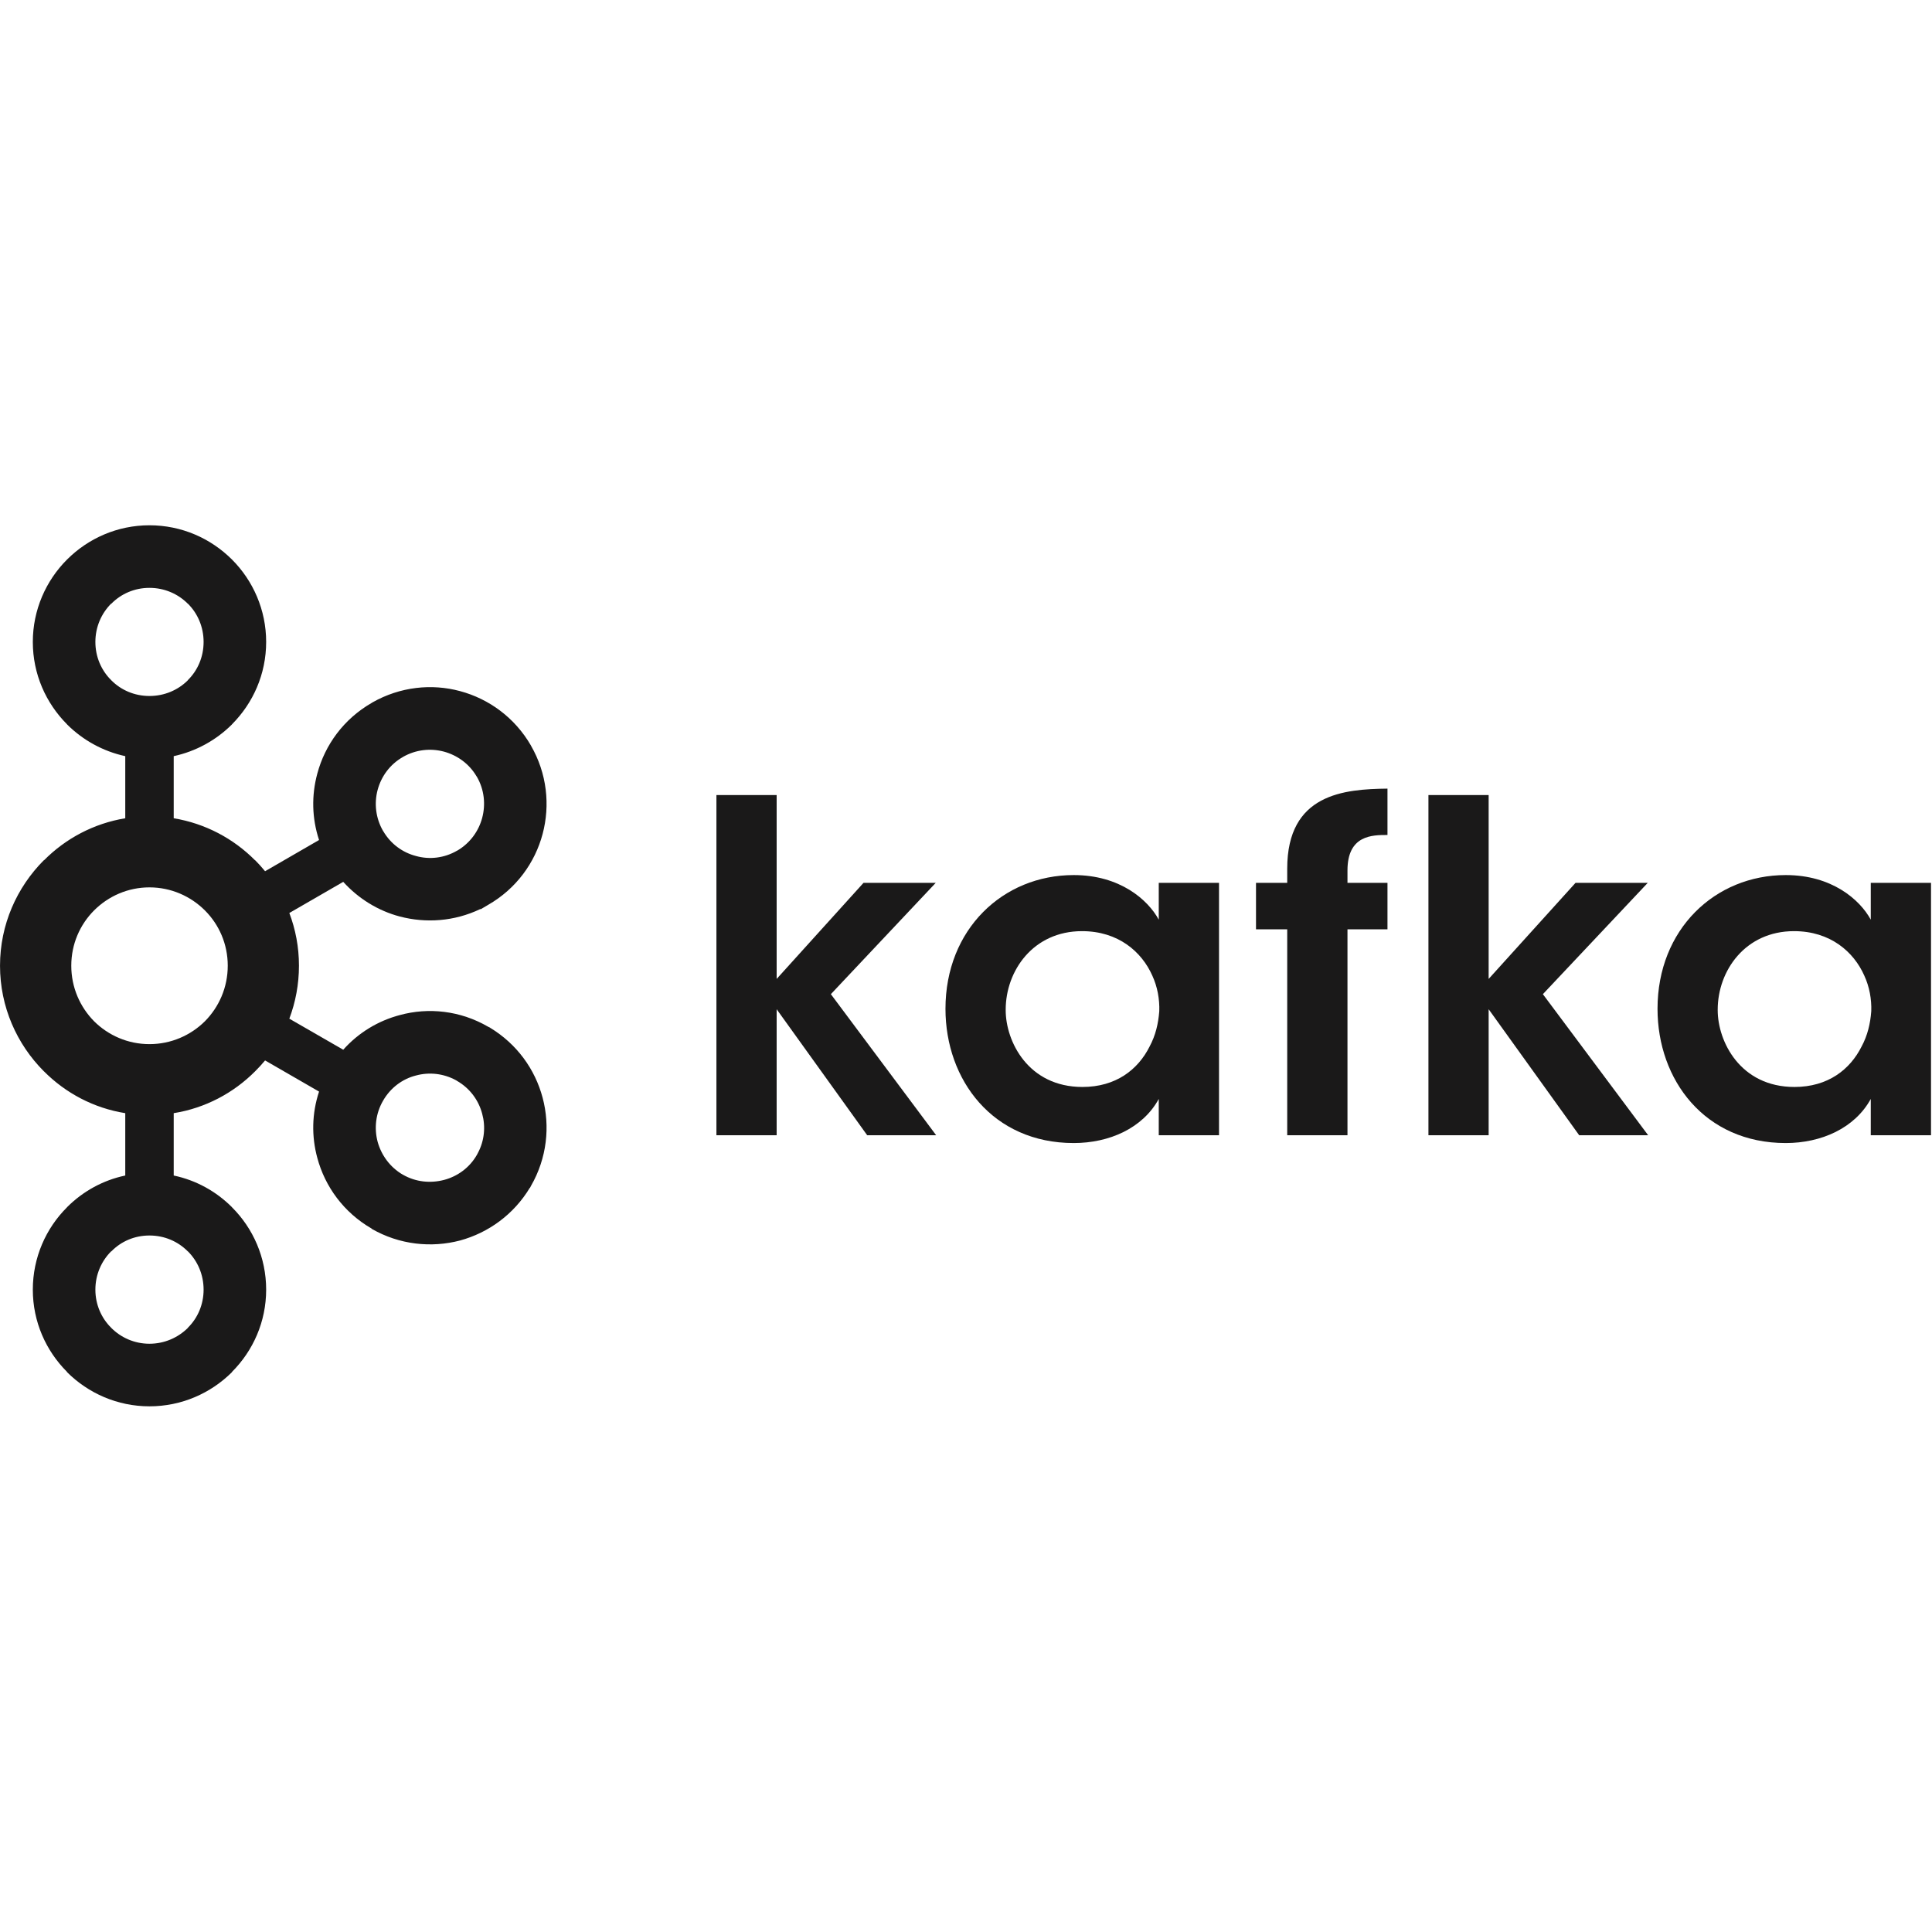
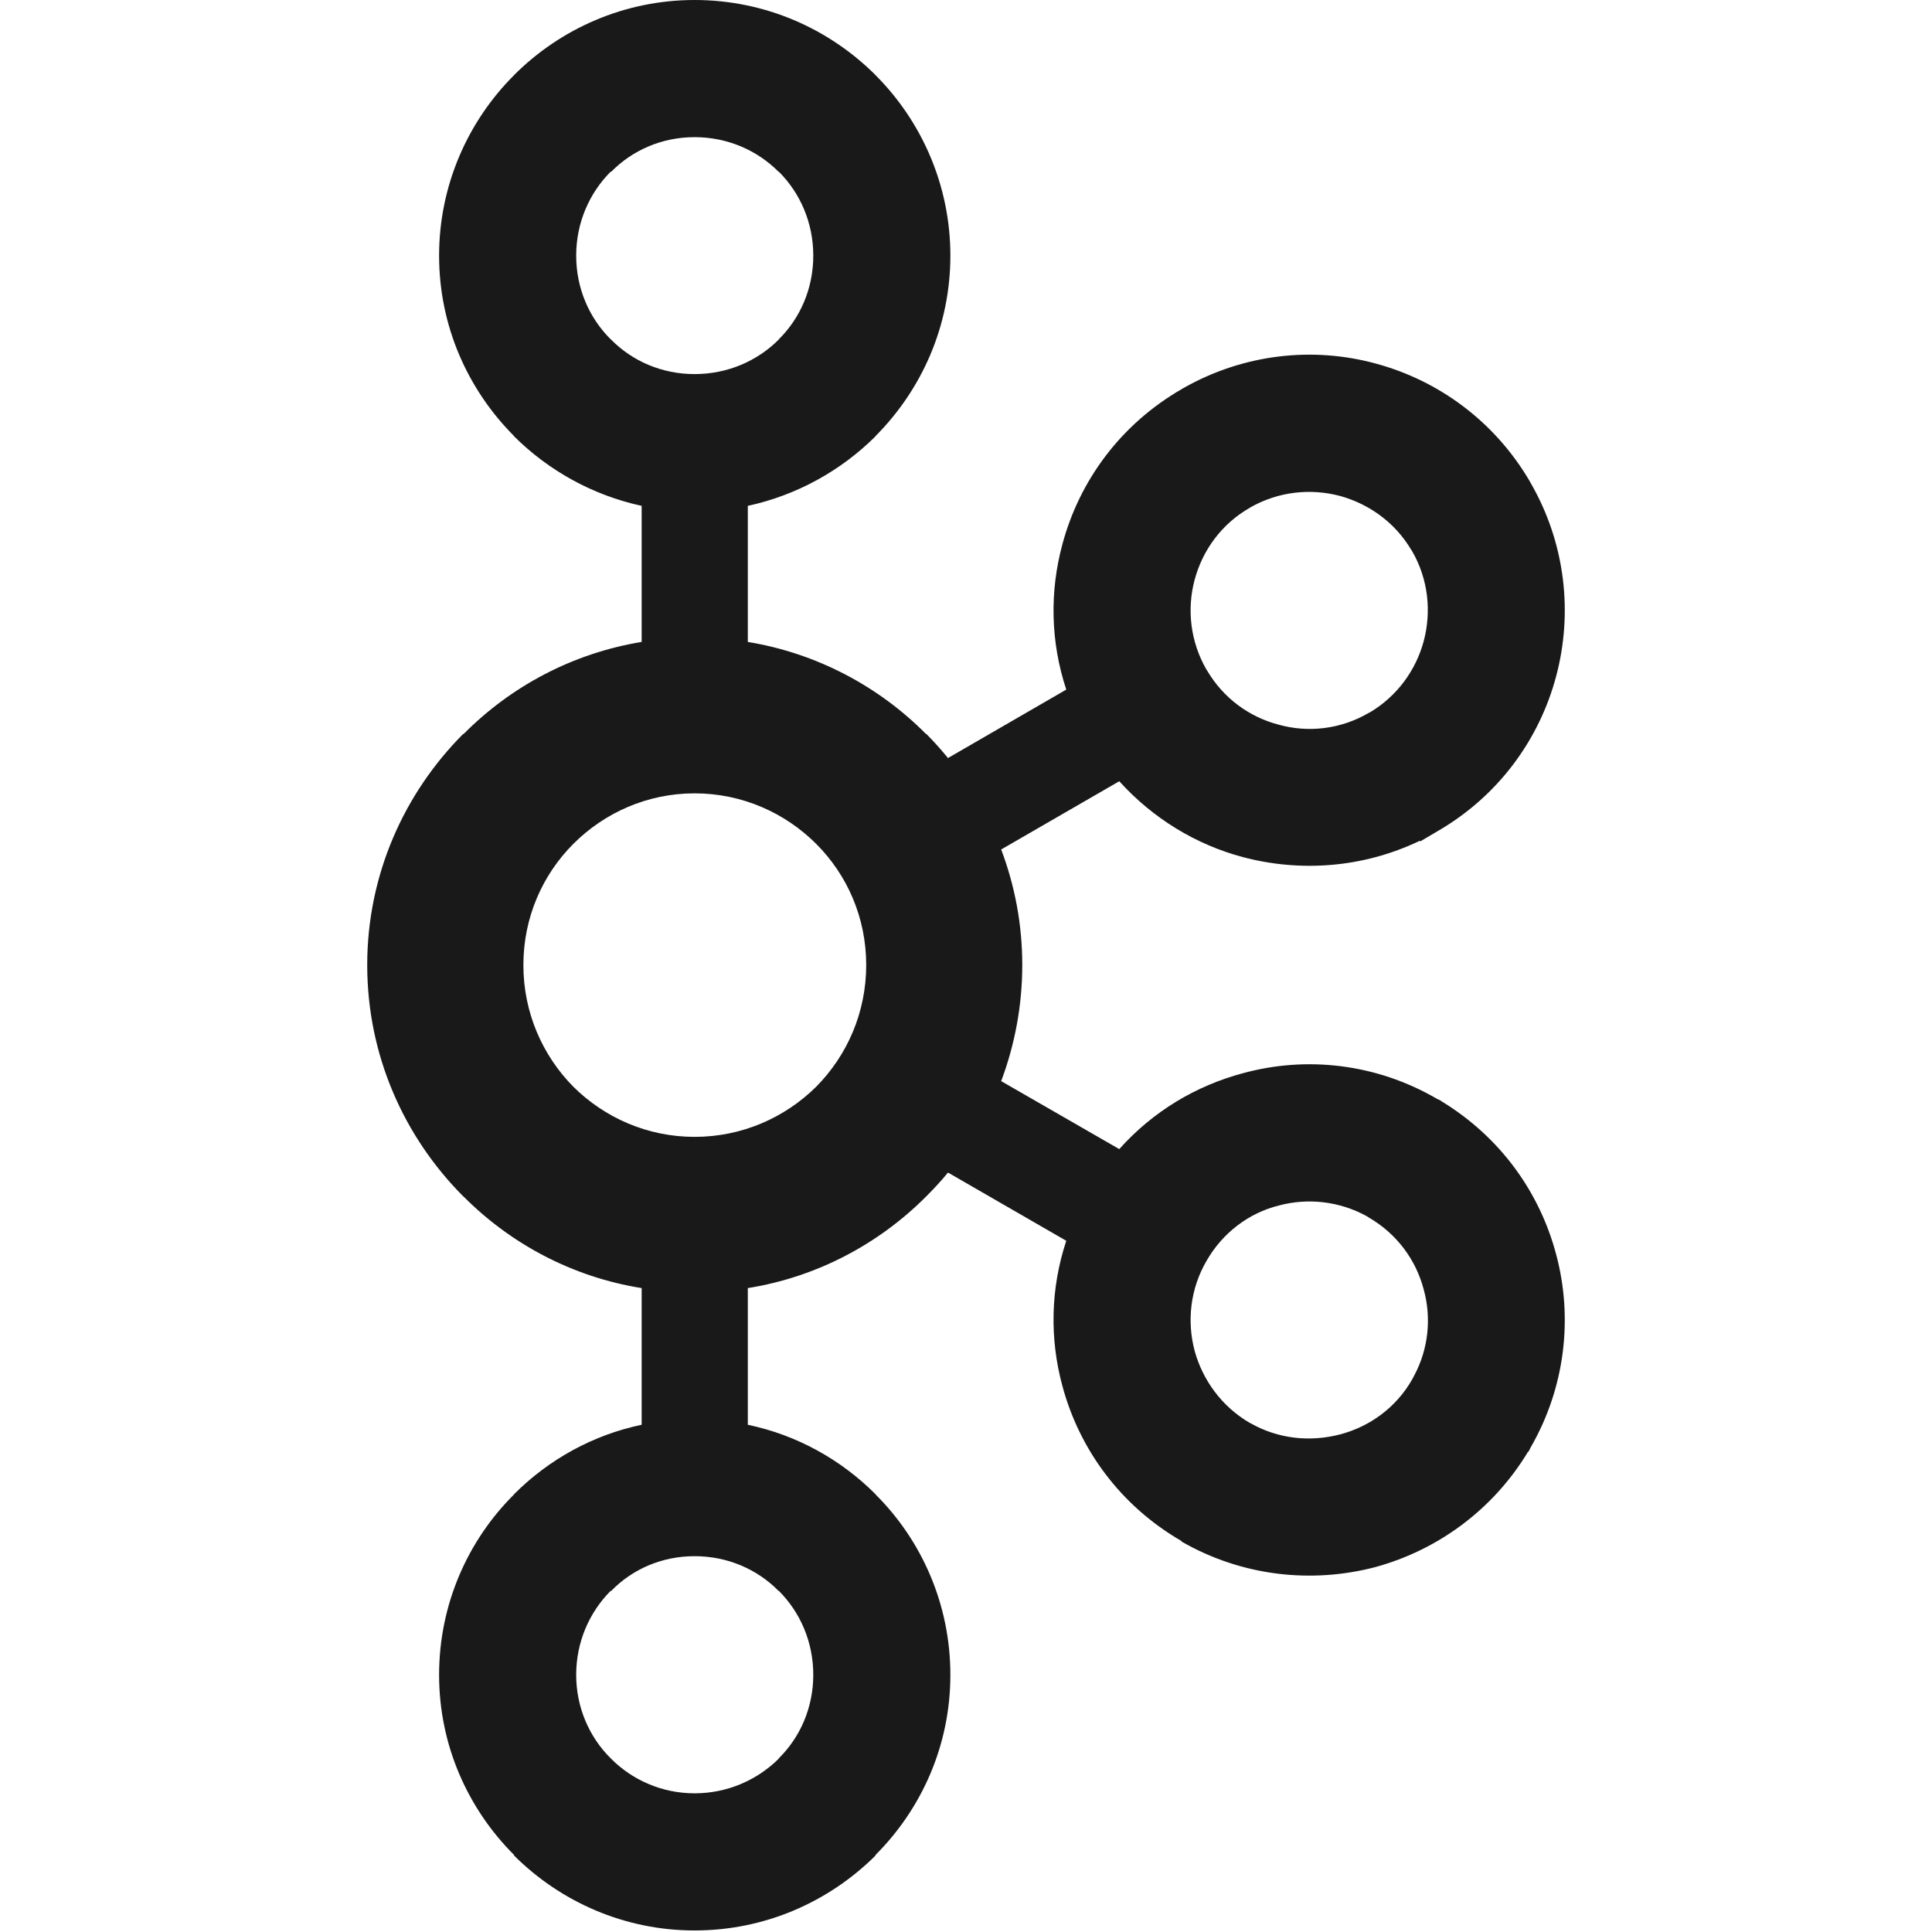
- <svg xmlns="http://www.w3.org/2000/svg" width="800px" height="800px" viewBox="0 -139 512 512" version="1.1" preserveAspectRatio="xMidYMid">
-   <g fill="#1A1919">
-     <path d="M49.763,20.98 C47.181,18.387 43.598,16.79 39.604,16.79 C35.619,16.79 32.064,18.387 29.514,20.98 L29.449,20.98 C26.874,23.555 25.277,27.148 25.277,31.117 C25.277,35.109 26.874,38.679 29.449,41.229 L29.514,41.299 C32.064,43.869 35.619,45.444 39.604,45.444 C43.598,45.444 47.181,43.869 49.763,41.299 L49.794,41.229 C52.379,38.679 53.956,35.109 53.956,31.117 C53.956,27.148 52.379,23.555 49.794,20.98 L49.763,20.98 Z M39.604,217.105 C43.598,217.105 47.181,215.478 49.763,212.933 L49.794,212.857 C52.379,210.318 53.956,206.724 53.956,202.775 C53.956,198.784 52.379,195.208 49.794,192.621 L49.763,192.621 C47.181,190.003 43.598,188.421 39.604,188.421 C35.619,188.421 32.064,190.003 29.514,192.621 L29.449,192.621 C26.874,195.208 25.277,198.784 25.277,202.775 C25.277,206.724 26.874,210.318 29.449,212.857 L29.514,212.933 C32.064,215.478 35.619,217.105 39.604,217.105 Z M117.665,173.695 C121.213,172.762 124.425,170.486 126.388,167.041 L126.652,166.537 C128.397,163.275 128.715,159.503 127.782,156.156 C126.842,152.583 124.54,149.414 121.103,147.441 L120.9,147.305 C117.55,145.465 113.739,145.064 110.233,146.019 C106.67,146.909 103.469,149.281 101.518,152.696 C99.542,156.091 99.131,159.992 100.076,163.583 C101.051,167.116 103.336,170.308 106.753,172.304 L106.773,172.304 C110.198,174.272 114.07,174.625 117.665,173.695 Z M54.299,102.266 C50.538,98.515 45.348,96.163 39.604,96.163 C33.867,96.163 28.692,98.515 24.938,102.266 C21.197,106.012 18.89,111.179 18.89,116.924 C18.89,122.668 21.197,127.858 24.938,131.647 C28.692,135.375 33.867,137.705 39.604,137.705 C45.348,137.705 50.538,135.375 54.299,131.647 C58.05,127.858 60.357,122.668 60.357,116.924 C60.357,111.179 58.05,106.012 54.299,102.266 Z M46.035,77.846 C54.375,79.22 61.861,83.215 67.586,88.979 L67.628,88.979 C68.539,89.887 69.424,90.887 70.249,91.885 L84.553,83.611 C82.63,77.799 82.54,71.723 84.087,66.024 C86.125,58.394 91.072,51.564 98.489,47.284 L98.73,47.131 C106.066,42.982 114.403,42.117 121.928,44.155 C129.55,46.199 136.425,51.168 140.705,58.572 L140.705,58.595 C144.965,65.959 145.828,74.409 143.797,82.016 C141.768,89.644 136.804,96.521 129.395,100.776 L127.441,101.93 L127.243,101.93 C120.391,105.192 112.856,105.703 105.936,103.88 C100.254,102.376 95.044,99.202 90.962,94.701 L76.677,102.953 C78.32,107.295 79.227,111.977 79.227,116.924 C79.227,121.845 78.32,126.594 76.677,130.96 L90.962,139.189 C95.044,134.618 100.254,131.516 105.936,130.007 C113.561,127.923 122.01,128.808 129.395,133.114 L129.868,133.334 L129.868,133.357 C137.002,137.682 141.791,144.357 143.797,151.896 C145.828,159.458 144.965,167.913 140.705,175.292 L140.447,175.806 L140.417,175.764 C136.139,182.877 129.395,187.696 121.95,189.735 C114.315,191.748 105.863,190.888 98.489,186.646 L98.489,186.588 C91.072,182.3 86.125,175.455 84.087,167.84 C82.54,162.166 82.63,156.091 84.553,150.281 L70.249,142.027 C69.424,143.025 68.539,143.98 67.628,144.888 L67.586,144.933 C61.861,150.678 54.375,154.669 46.035,155.998 L46.035,172.527 C51.977,173.768 57.298,176.739 61.465,180.909 L61.488,180.951 C67.074,186.513 70.534,194.26 70.534,202.775 C70.534,211.265 67.074,218.968 61.488,224.557 L61.465,224.645 C55.839,230.231 48.121,233.691 39.604,233.691 C31.131,233.691 23.394,230.231 17.78,224.645 L17.757,224.645 L17.757,224.557 C12.166,218.968 8.698,211.265 8.698,202.775 C8.698,194.26 12.166,186.513 17.757,180.951 L17.757,180.909 L17.78,180.909 C21.944,176.739 27.275,173.768 33.195,172.527 L33.195,155.998 C24.858,154.669 17.383,150.678 11.669,144.933 L11.609,144.888 C4.473,137.727 0.005,127.858 0.005,116.924 C0.005,106.012 4.473,96.143 11.609,88.979 L11.669,88.979 C17.383,83.215 24.858,79.22 33.195,77.846 L33.195,61.388 C27.275,60.104 21.944,57.133 17.78,52.986 L17.757,52.986 L17.757,52.941 C12.166,47.329 8.698,39.634 8.698,31.117 C8.698,22.644 12.166,14.882 17.757,9.293 L17.78,9.27 C23.394,3.661 31.131,0.204 39.604,0.204 C48.121,0.204 55.839,3.661 61.465,9.27 L61.465,9.293 L61.488,9.293 C67.074,14.882 70.534,22.644 70.534,31.117 C70.534,39.634 67.074,47.329 61.488,52.941 L61.465,52.986 C57.298,57.133 51.977,60.104 46.035,61.388 L46.035,77.846 Z M126.388,66.869 L126.265,66.689 C124.295,63.364 121.145,61.147 117.665,60.192 C114.07,59.237 110.198,59.638 106.753,61.614 L106.773,61.614 C103.336,63.565 101.036,66.754 100.076,70.329 C99.131,73.877 99.542,77.799 101.518,81.216 L101.586,81.304 C103.564,84.676 106.716,86.938 110.233,87.848 C113.769,88.849 117.708,88.425 121.103,86.449 L121.286,86.361 C124.628,84.366 126.855,81.216 127.782,77.756 C128.73,74.186 128.352,70.284 126.388,66.869 Z">
- 
- </path>
-     <path d="M189.859,71.703 L205.821,71.703 L205.821,120.426 L228.839,94.967 L247.977,94.967 L220.188,124.463 L248.093,161.853 L229.817,161.853 L205.821,128.455 L205.821,161.853 L189.859,161.853 L189.859,71.703 Z M266.519,128.698 C266.519,136.995 272.487,149.058 286.864,149.058 C295.76,149.058 301.615,144.422 304.651,138.346 C306.241,135.398 306.973,132.246 307.219,128.966 C307.329,125.792 306.73,122.492 305.381,119.561 C302.583,113.243 296.372,107.764 286.746,107.764 C273.838,107.764 266.519,118.23 266.519,128.588 L266.519,128.698 Z M323.053,161.853 L307.083,161.853 L307.083,152.23 C302.833,160.012 293.935,163.919 284.55,163.919 C263.104,163.919 250.56,147.217 250.56,128.345 C250.56,107.275 265.787,92.903 284.55,92.903 C296.733,92.903 304.162,99.36 307.083,104.725 L307.083,94.967 L323.053,94.967 L323.053,161.853 Z M341.126,107.275 L332.854,107.275 L332.854,94.967 L341.126,94.967 L341.126,91.198 C341.126,71.325 356.238,70.126 367.696,69.993 L367.696,82.279 C363.667,82.279 357.095,82.279 357.095,91.682 L357.095,94.967 L367.696,94.967 L367.696,107.275 L357.095,107.275 L357.095,161.853 L341.126,161.853 L341.126,107.275 Z M378.55,71.703 L394.507,71.703 L394.507,120.426 L417.53,94.967 L436.668,94.967 L408.879,124.463 L436.779,161.853 L418.503,161.853 L394.507,128.455 L394.507,161.853 L378.55,161.853 L378.55,71.703 Z M455.21,128.698 C455.21,136.995 461.175,149.058 475.555,149.058 C484.439,149.058 490.293,144.422 493.335,138.346 C494.929,135.398 495.664,132.246 495.905,128.966 C496.015,125.792 495.416,122.492 494.064,119.561 C491.271,113.243 485.06,107.764 475.437,107.764 C462.527,107.764 455.21,118.23 455.21,128.588 L455.21,128.698 Z M511.739,161.853 L495.774,161.853 L495.774,152.23 C491.512,160.012 482.621,163.919 473.241,163.919 C451.795,163.919 439.261,147.217 439.261,128.345 C439.261,107.275 454.483,92.903 473.241,92.903 C485.416,92.903 492.853,99.36 495.774,104.725 L495.774,94.967 L511.739,94.967 L511.739,161.853 Z">
+ <svg xmlns="http://www.w3.org/2000/svg" width="800px" height="800px" viewBox="-78.5 0 413 413" version="1.1" preserveAspectRatio="xMidYMid">
+   <g>
+     <path d="M87.932,36.714 C83.383,32.143 77.036,29.32 69.981,29.32 C62.952,29.32 56.655,32.143 52.159,36.714 L52.03,36.714 C47.494,41.263 44.671,47.614 44.671,54.643 C44.671,61.699 47.494,67.996 52.03,72.519 L52.159,72.621 C56.655,77.17 62.952,79.967 69.981,79.967 C77.036,79.967 83.383,77.17 87.932,72.621 L87.999,72.519 C92.557,67.996 95.353,61.699 95.353,54.643 C95.353,47.614 92.557,41.263 87.999,36.714 L87.932,36.714 Z M69.981,383.354 C77.036,383.354 83.383,380.481 87.932,375.986 L87.999,375.852 C92.557,371.365 95.353,365.014 95.353,358.035 C95.353,350.979 92.557,344.655 87.999,340.083 L87.932,340.083 C83.383,335.458 77.036,332.662 69.981,332.662 C62.952,332.662 56.655,335.458 52.159,340.083 L52.03,340.083 C47.494,344.655 44.671,350.979 44.671,358.035 C44.671,365.014 47.494,371.365 52.03,375.852 L52.159,375.986 C56.655,380.481 62.952,383.354 69.981,383.354 Z M207.953,306.634 C214.228,304.988 219.91,300.961 223.376,294.873 L223.844,293.986 C226.926,288.21 227.488,281.547 225.842,275.642 C224.183,269.318 220.107,263.725 214.032,260.224 L213.68,259.987 C207.762,256.745 201.018,256.04 194.823,257.713 C188.526,259.283 182.871,263.488 179.423,269.527 C175.931,275.508 175.2,282.408 176.872,288.758 C178.598,295.002 182.634,300.649 188.669,304.176 L188.709,304.176 C194.756,307.651 201.607,308.28 207.953,306.634 Z M95.969,180.387 C89.315,173.75 80.145,169.593 69.981,169.593 C59.857,169.593 50.709,173.75 44.069,180.387 C37.459,187.001 33.383,196.148 33.383,206.285 C33.383,216.45 37.459,225.624 44.069,232.314 C50.709,238.896 59.857,243.026 69.981,243.026 C80.145,243.026 89.315,238.896 95.969,232.314 C102.592,225.624 106.668,216.45 106.668,206.285 C106.668,196.148 102.592,187.001 95.969,180.387 Z M81.358,137.223 C96.085,139.649 109.335,146.705 119.446,156.896 L119.526,156.896 C121.132,158.515 122.702,160.268 124.151,162.043 L149.435,147.414 C146.036,137.143 145.88,126.403 148.609,116.342 C152.218,102.855 160.959,90.782 174.062,83.205 L174.495,82.946 C187.456,75.6 202.191,74.084 215.495,77.692 C228.964,81.296 241.117,90.077 248.681,103.172 L248.681,103.198 C256.21,116.213 257.74,131.158 254.145,144.591 C250.564,158.069 241.782,170.222 228.692,177.746 L225.24,179.789 L224.888,179.789 C212.779,185.56 199.462,186.452 187.233,183.236 C177.189,180.569 167.975,174.977 160.763,167.007 L135.52,181.591 C138.419,189.271 140.029,197.557 140.029,206.285 C140.029,214.987 138.419,223.376 135.52,231.109 L160.763,245.64 C167.975,237.567 177.189,232.077 187.233,229.41 C200.702,225.726 215.638,227.296 228.692,234.9 L229.526,235.293 L229.526,235.346 C242.139,242.973 250.604,254.787 254.145,268.113 C257.74,281.466 256.21,296.416 248.681,309.457 L248.227,310.371 L248.173,310.291 C240.609,322.864 228.692,331.382 215.535,334.986 C202.035,338.54 187.103,337.024 174.062,329.527 L174.062,329.42 C160.959,321.842 152.218,309.742 148.609,296.287 C145.88,286.252 146.036,275.508 149.435,265.241 L124.151,250.657 C122.702,252.437 121.132,254.109 119.526,255.728 L119.446,255.804 C109.335,265.946 96.085,273.002 81.358,275.352 L81.358,304.569 C91.852,306.763 101.258,312.017 108.631,319.385 L108.666,319.465 C118.545,329.29 124.66,342.982 124.66,358.035 C124.66,373.038 118.545,386.645 108.666,396.524 L108.631,396.68 C98.685,406.559 85.033,412.673 69.981,412.673 C55.009,412.673 41.339,406.559 31.42,396.68 L31.385,396.68 L31.385,396.524 C21.492,386.645 15.364,373.038 15.364,358.035 C15.364,342.982 21.492,329.29 31.385,319.465 L31.385,319.385 L31.42,319.385 C38.779,312.017 48.199,306.763 58.666,304.569 L58.666,275.352 C43.926,273.002 30.716,265.946 20.618,255.804 L20.511,255.728 C7.89,243.053 0,225.624 0,206.285 C0,187.001 7.89,169.571 20.511,156.896 L20.618,156.896 C30.716,146.705 43.926,139.649 58.666,137.223 L58.666,108.136 C48.199,105.861 38.779,100.612 31.42,93.293 L31.385,93.293 L31.385,93.213 C21.492,83.285 15.364,69.695 15.364,54.643 C15.364,39.667 21.492,25.948 31.385,16.069 L31.42,16.02 C41.339,6.115 55.009,0 69.981,0 C85.033,0 98.685,6.115 108.631,16.02 L108.631,16.069 L108.666,16.069 C118.545,25.948 124.66,39.667 124.66,54.643 C124.66,69.695 118.545,83.285 108.666,93.213 L108.631,93.293 C101.258,100.612 91.852,105.861 81.358,108.136 L81.358,137.223 Z M223.376,117.831 L223.166,117.519 C219.674,111.637 214.108,107.716 207.953,106.017 C201.607,104.345 194.756,105.054 188.669,108.528 L188.709,108.528 C182.634,111.976 178.571,117.622 176.872,123.946 C175.2,130.217 175.931,137.143 179.423,143.177 L179.539,143.338 C183.04,149.292 188.606,153.288 194.823,154.907 C201.072,156.66 208.034,155.928 214.032,152.427 L214.358,152.271 C220.263,148.743 224.196,143.177 225.842,137.063 C227.515,130.765 226.85,123.866 223.376,117.831 Z" fill="#1A1919">

</path>
  </g>
</svg>
